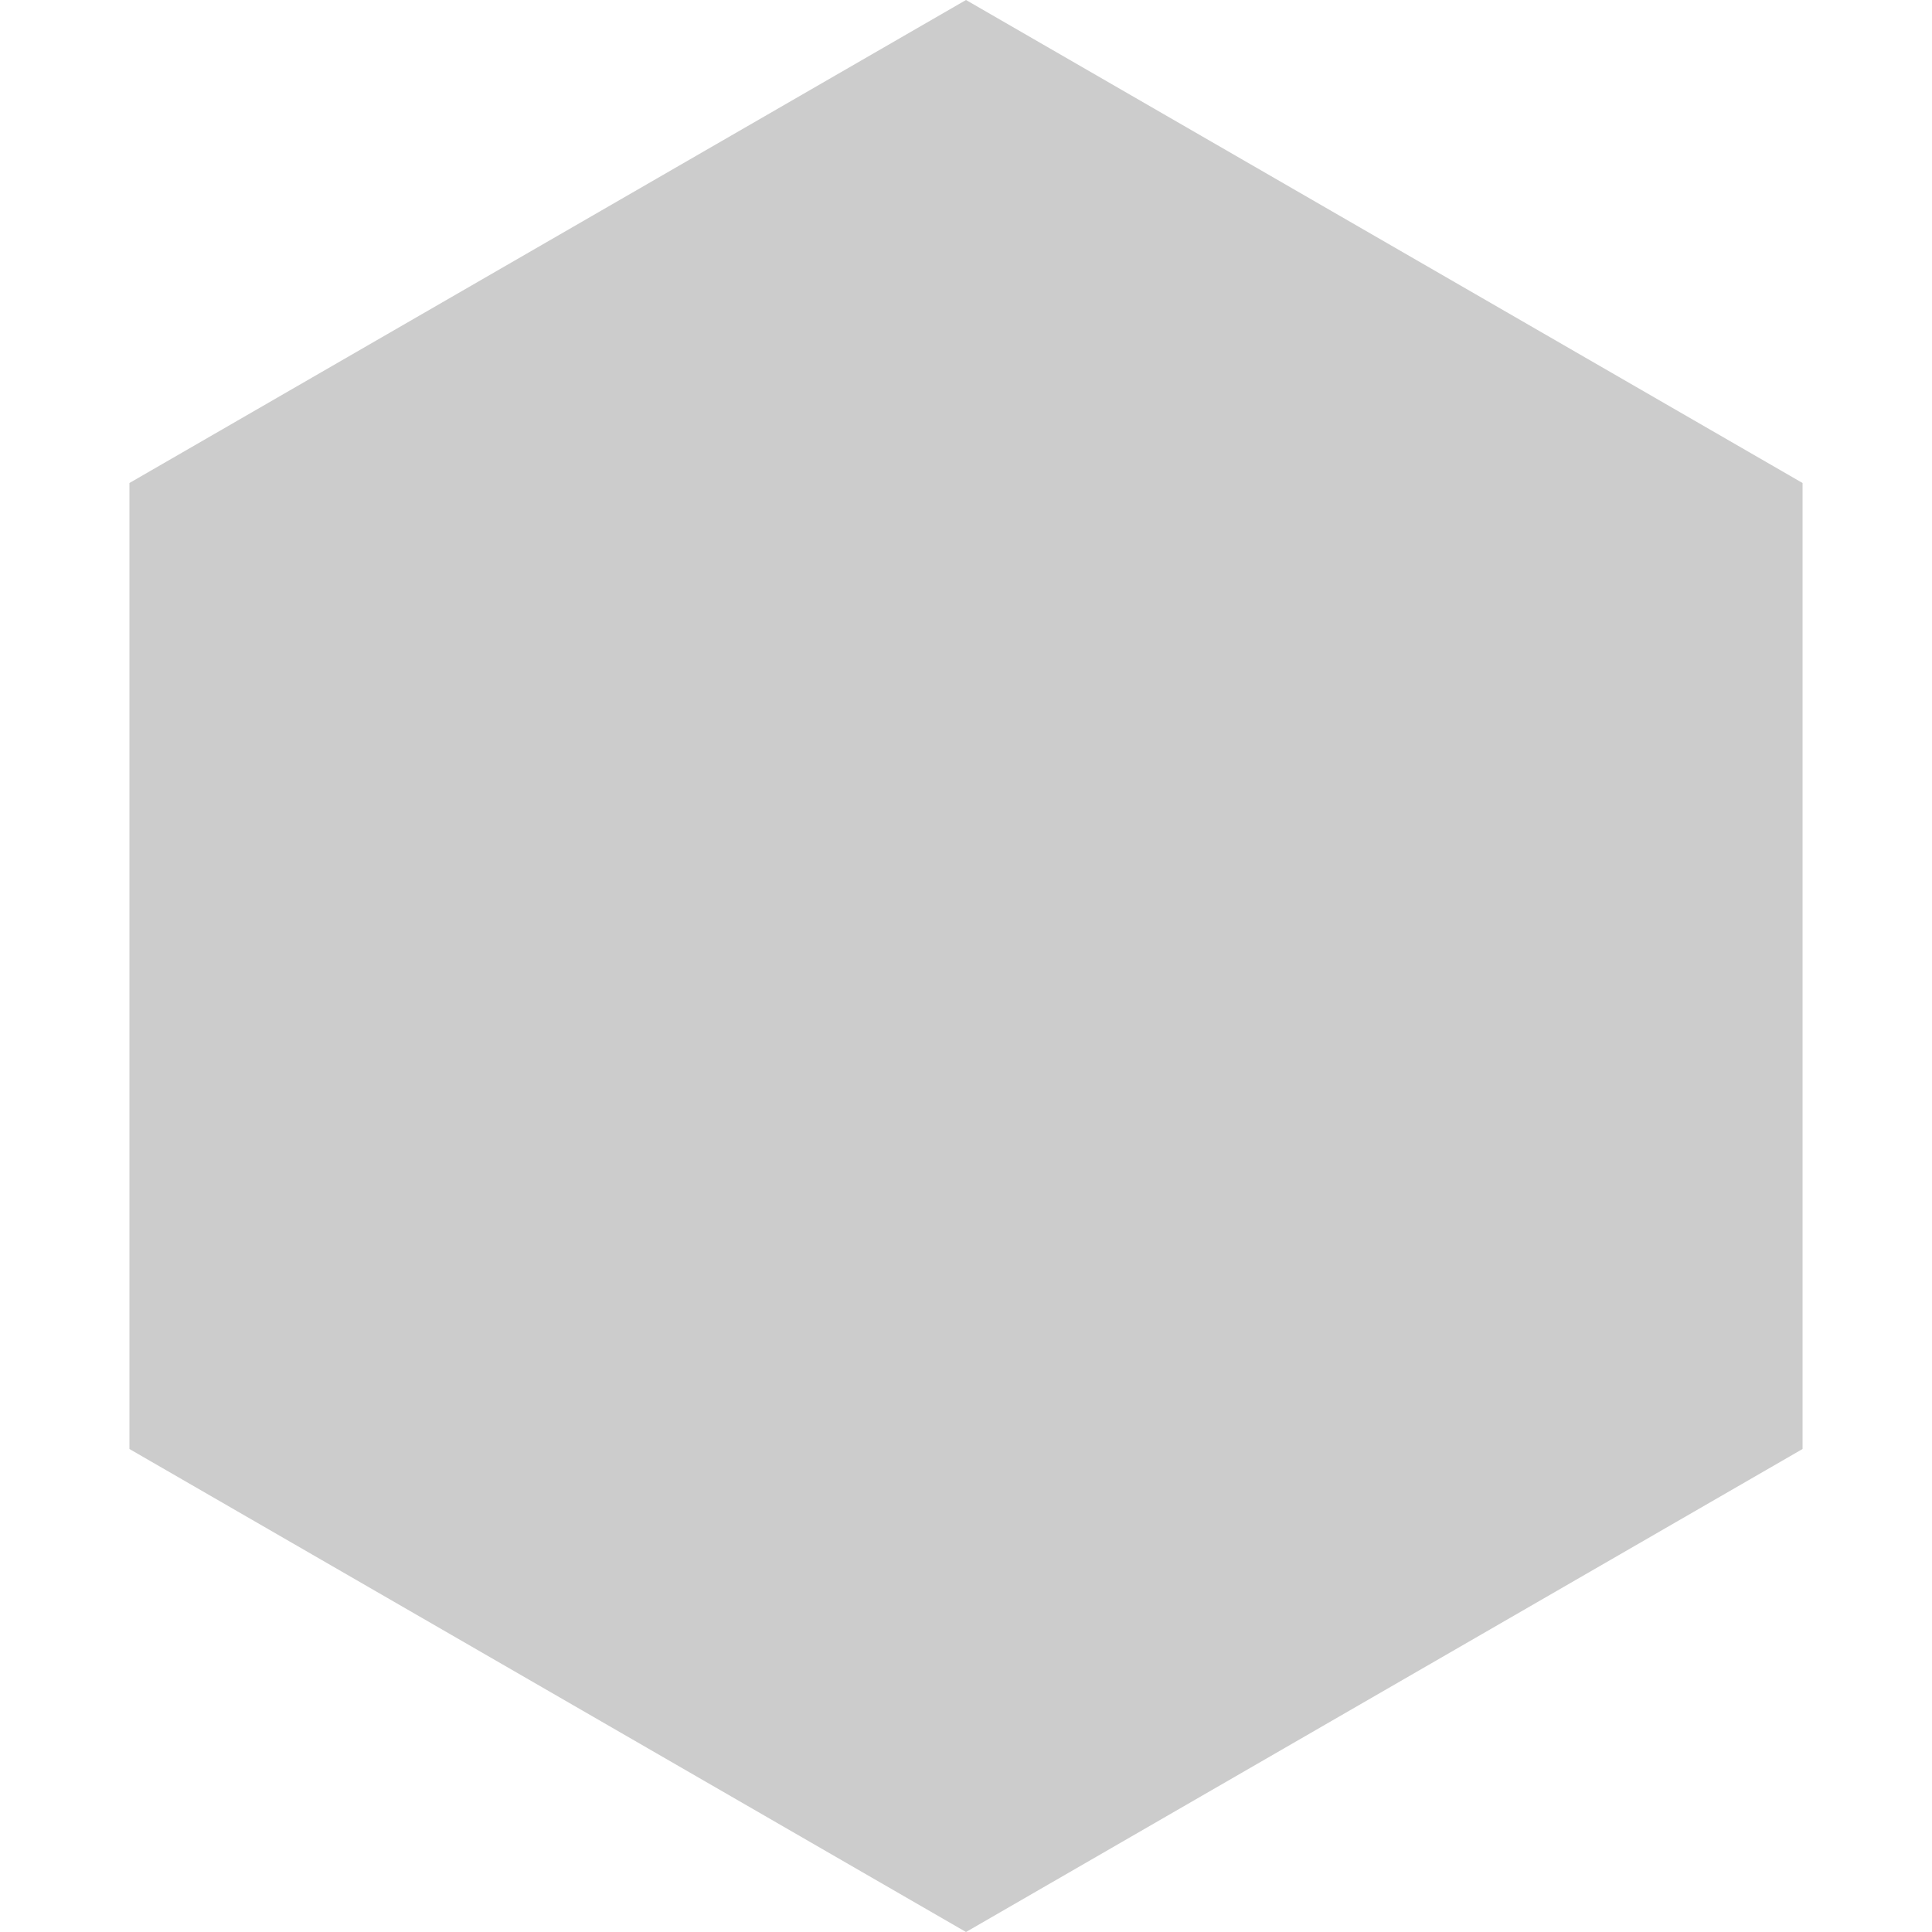
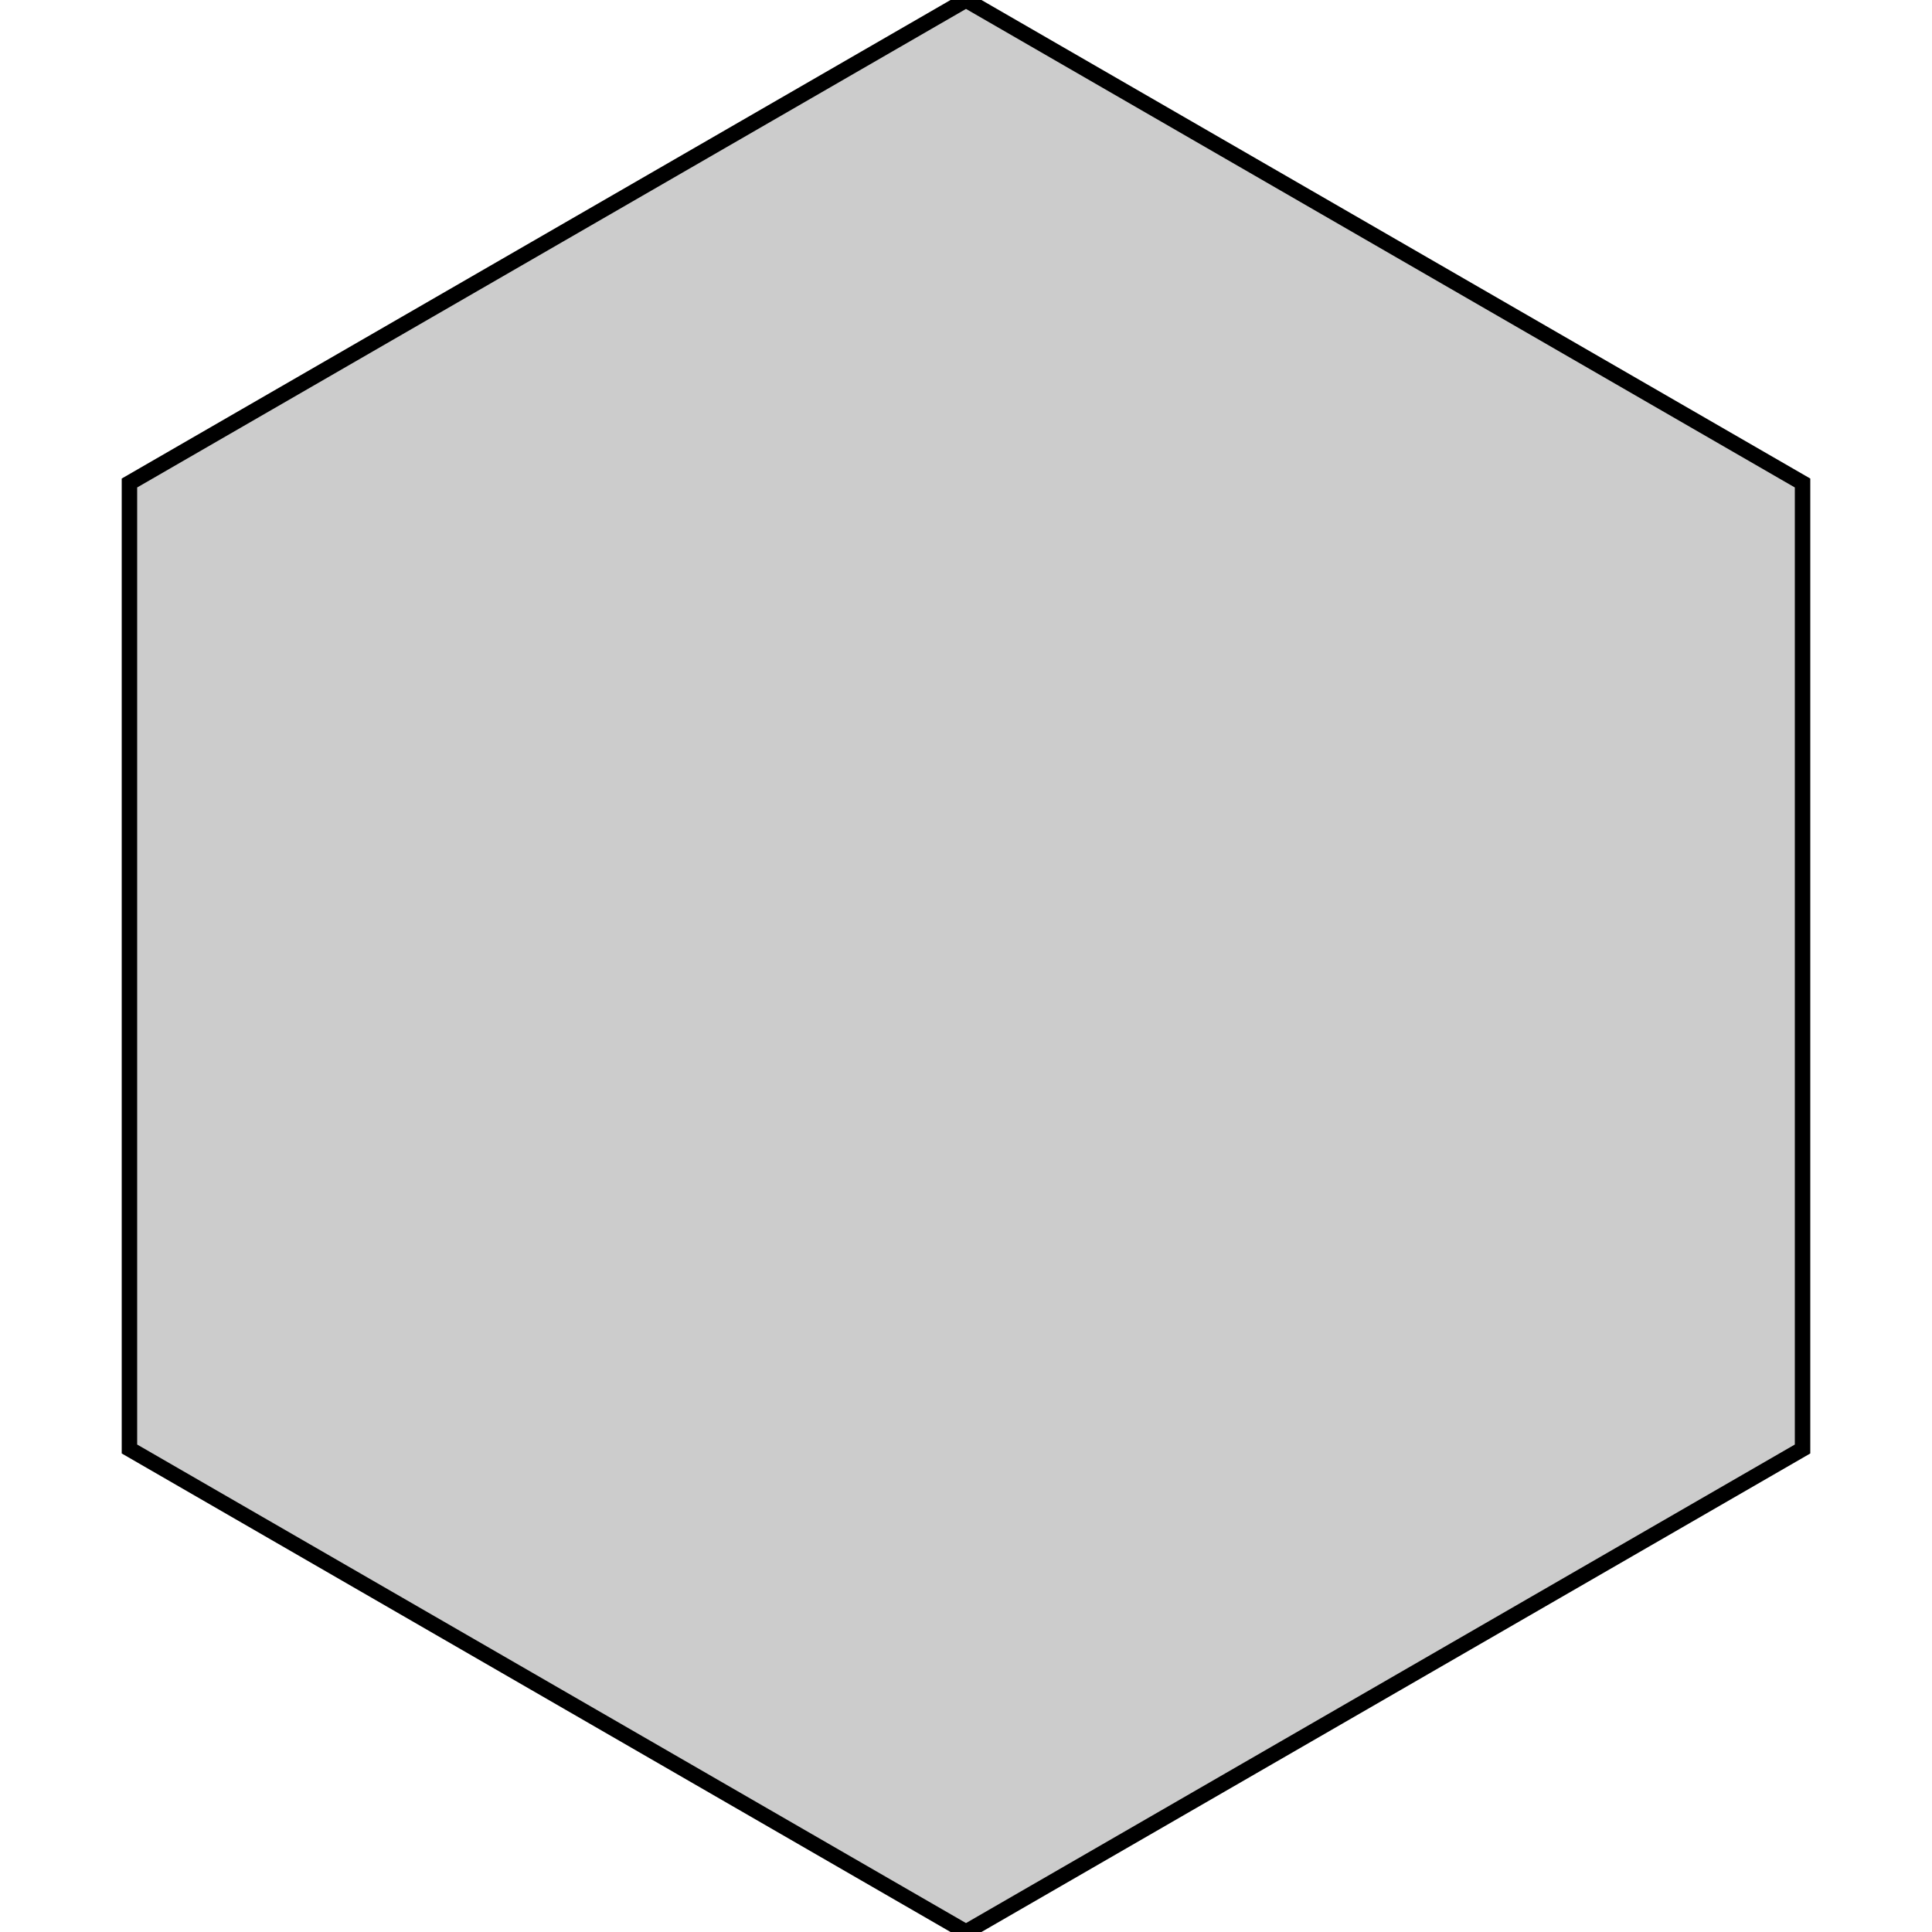
<svg xmlns="http://www.w3.org/2000/svg" version="1.1" id="Layer_1" x="0px" y="0px" viewBox="0 0 500 500" enable-background="new 0 0 500 500" xml:space="preserve">
-   <polygon fill="#CCCCCC" points="33.5,375 33.5,125 250,0 466.5,125 466.5,375 250,500 " />
+   <polygon fill="#CCCCCC" stroke="#000000" stroke-width="4" points="33.5,375 33.5,125 250,0 466.5,125 466.5,375 250,500 " />
</svg>
